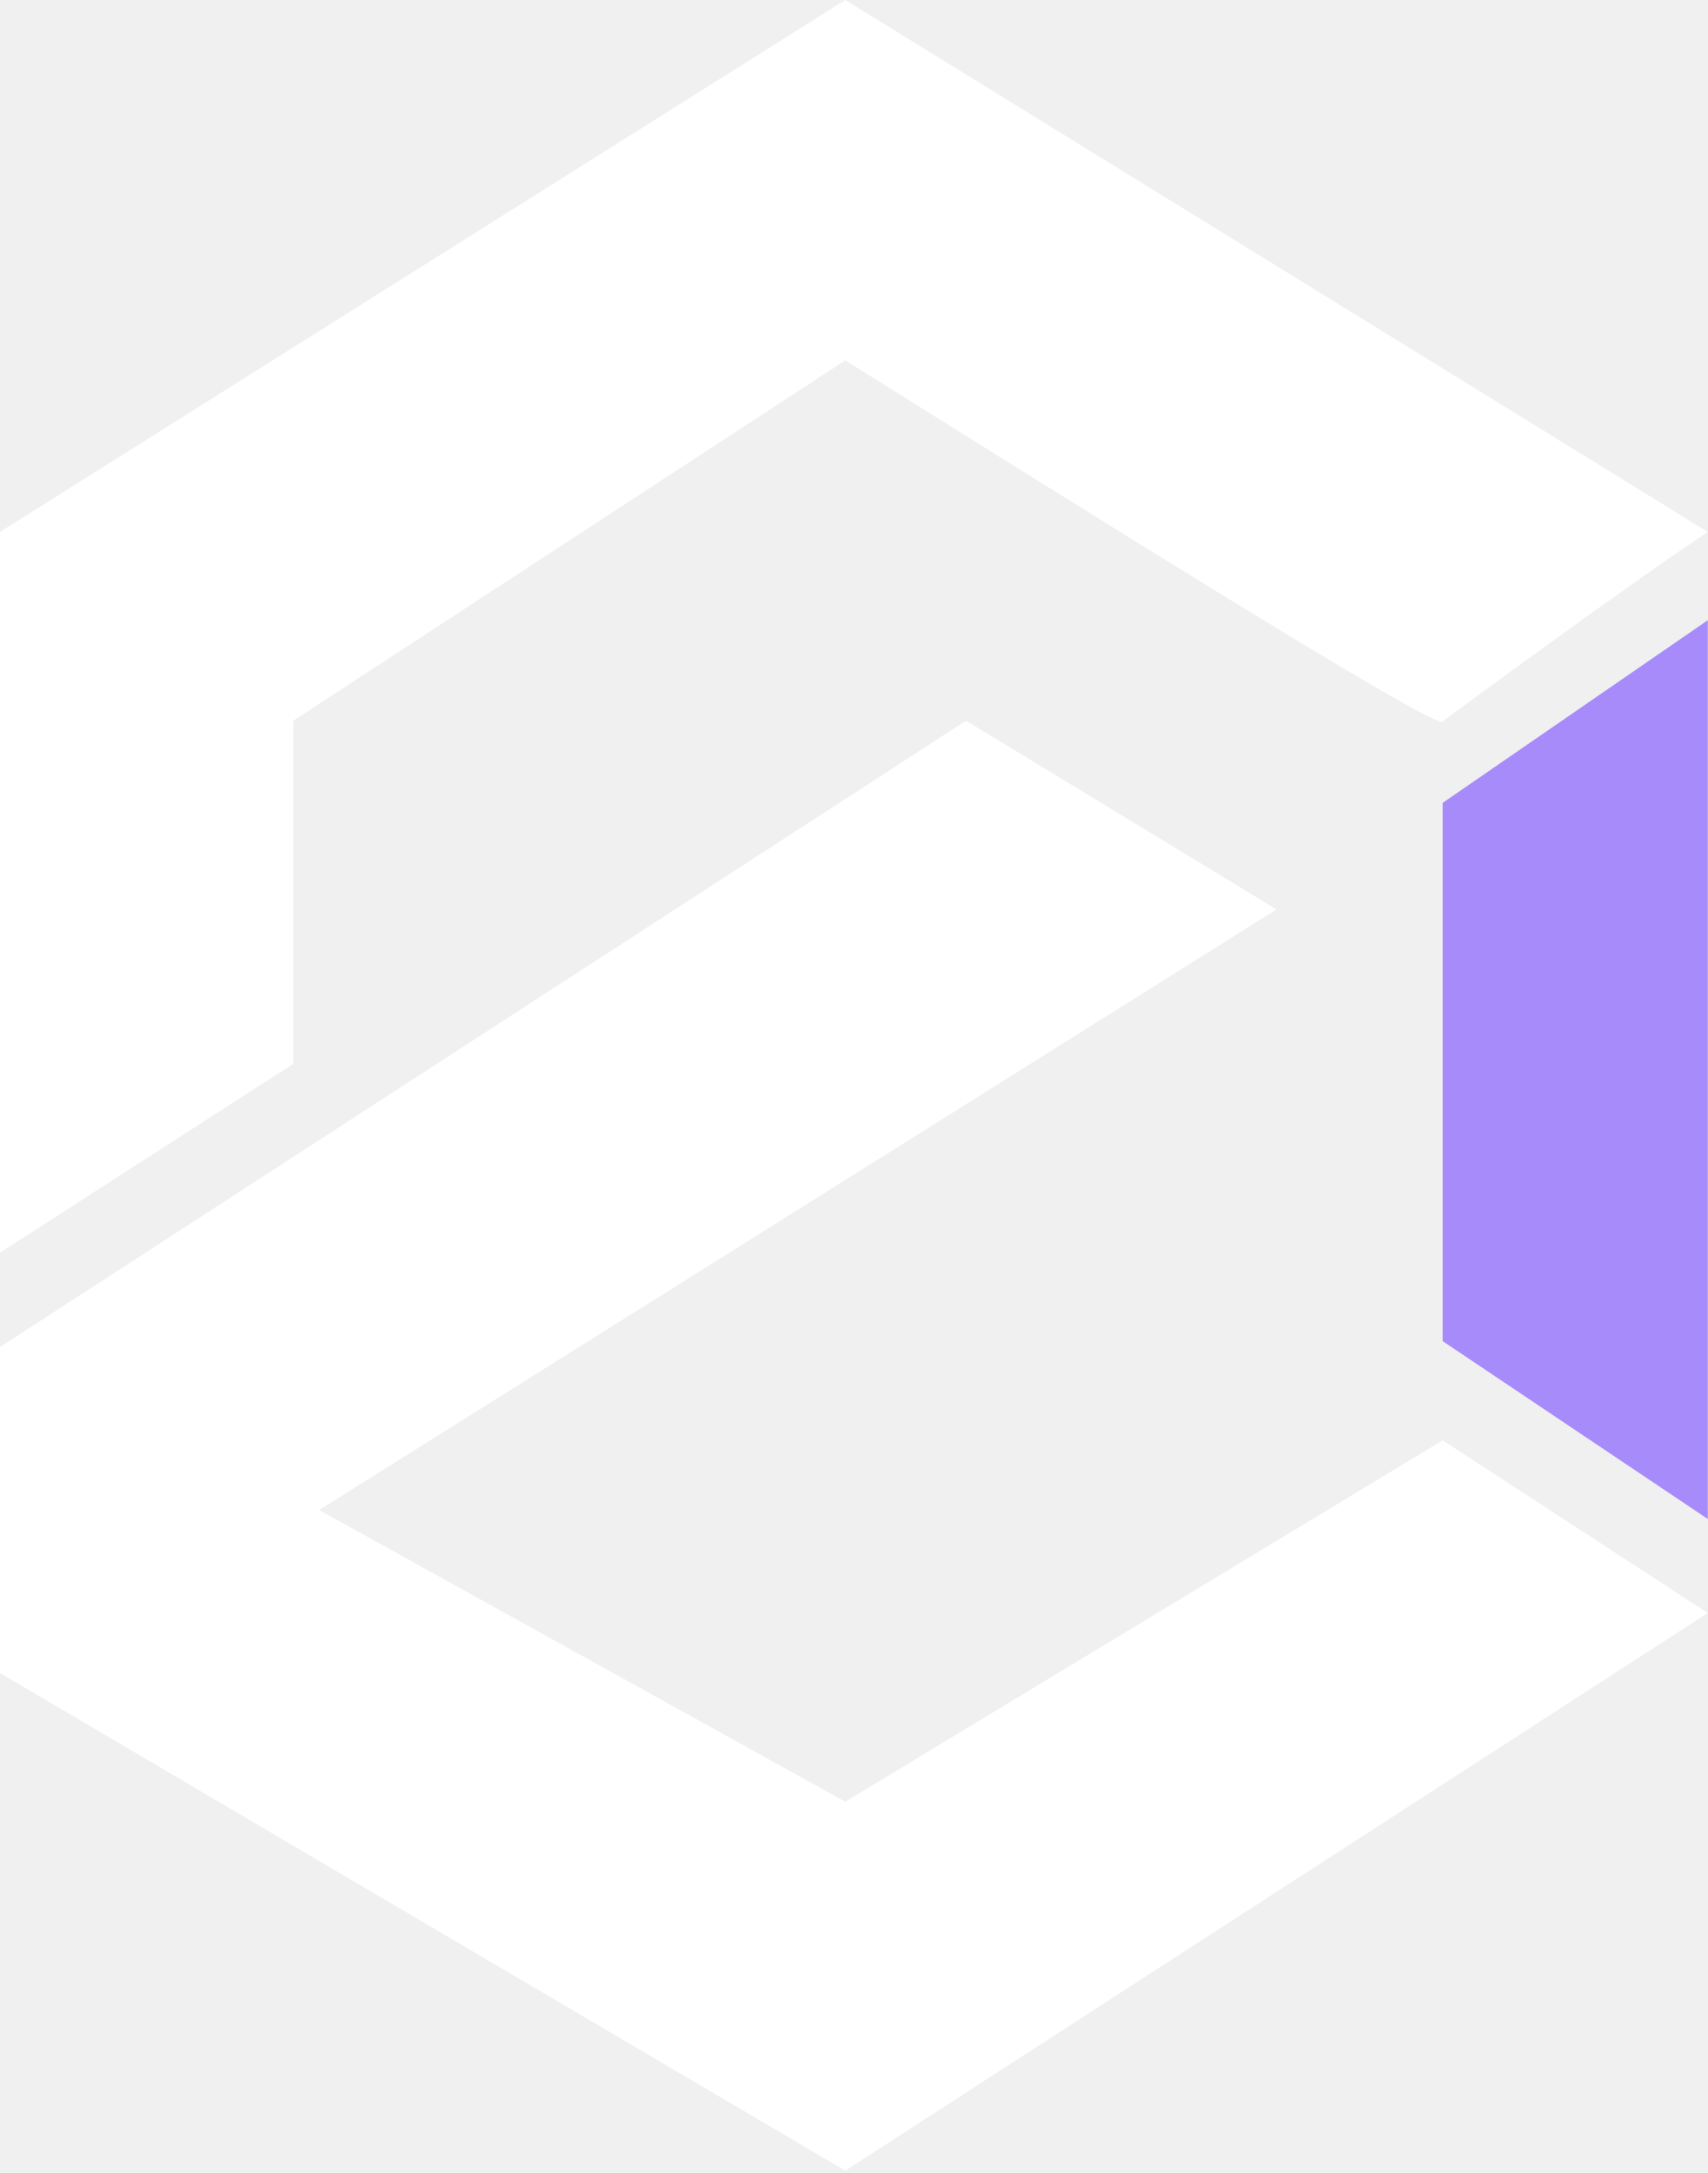
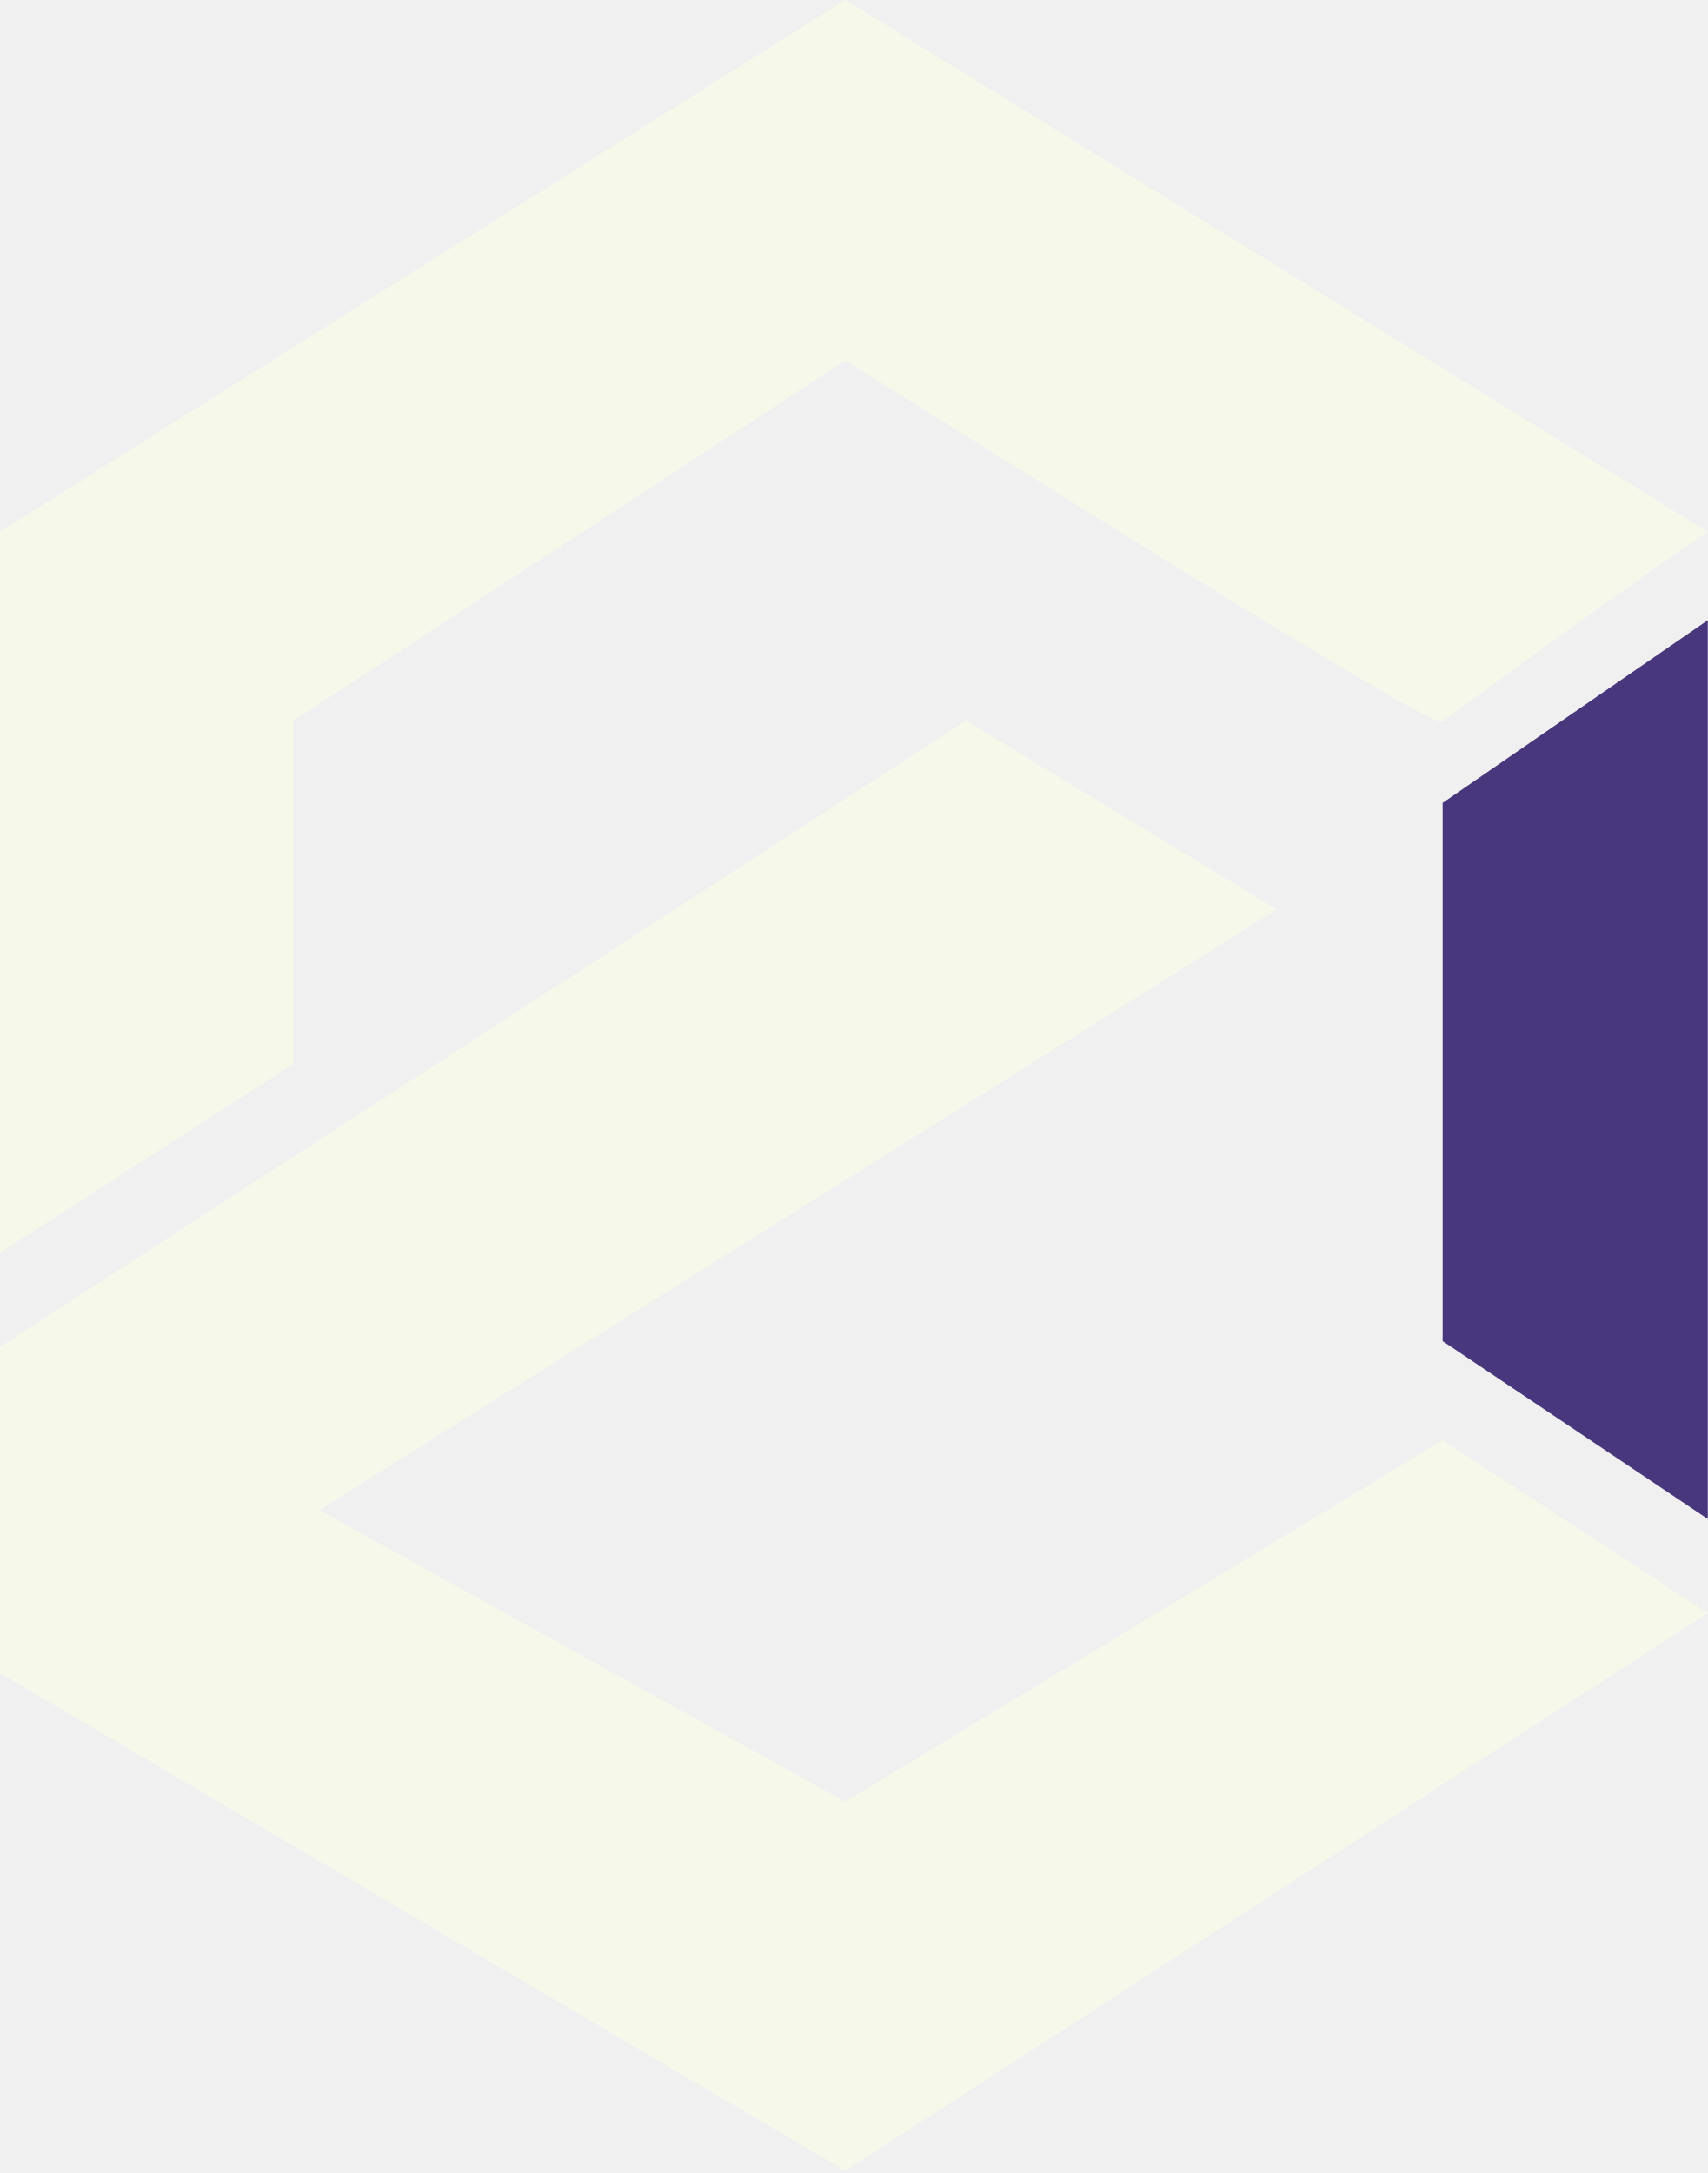
<svg xmlns="http://www.w3.org/2000/svg" width="290" height="369" viewBox="0 0 290 369" fill="none">
-   <path d="M244.974 227.739L290 257.947V105.316L244.974 136.337V227.739Z" fill="#A78BFA" />
-   <path d="M0 90.33L143.535 0L290 90.33C275.354 100.043 244.974 122.487 244.974 122.487C244.974 124.818 177.71 82.56 143.535 61.191L49.798 122.383V180.66L0 212.713V90.33Z" fill="white" />
-   <path d="M216.768 154.435L164.04 122.383L0 228.739V284.103L143.535 368.605L290 273.904L244.974 244.592L143.535 305.957L54.192 256.421L216.768 154.435Z" fill="white" />
+   <path d="M244.974 227.739L290 257.947V105.316L244.974 136.337V227.739Z" fill="#48377C" />
+   <path d="M0 90.33L143.535 0L290 90.33C275.354 100.043 244.974 122.487 244.974 122.487C244.974 124.818 177.71 82.56 143.535 61.191L49.798 122.383V180.66L0 212.713V90.33Z" fill="#F6F9EA" />
+   <path d="M216.768 154.435L164.04 122.383L0 228.739V284.103L143.535 368.605L290 273.904L244.974 244.592L143.535 305.957L54.192 256.421L216.768 154.435Z" fill="#F6F9EA" />
</svg>
